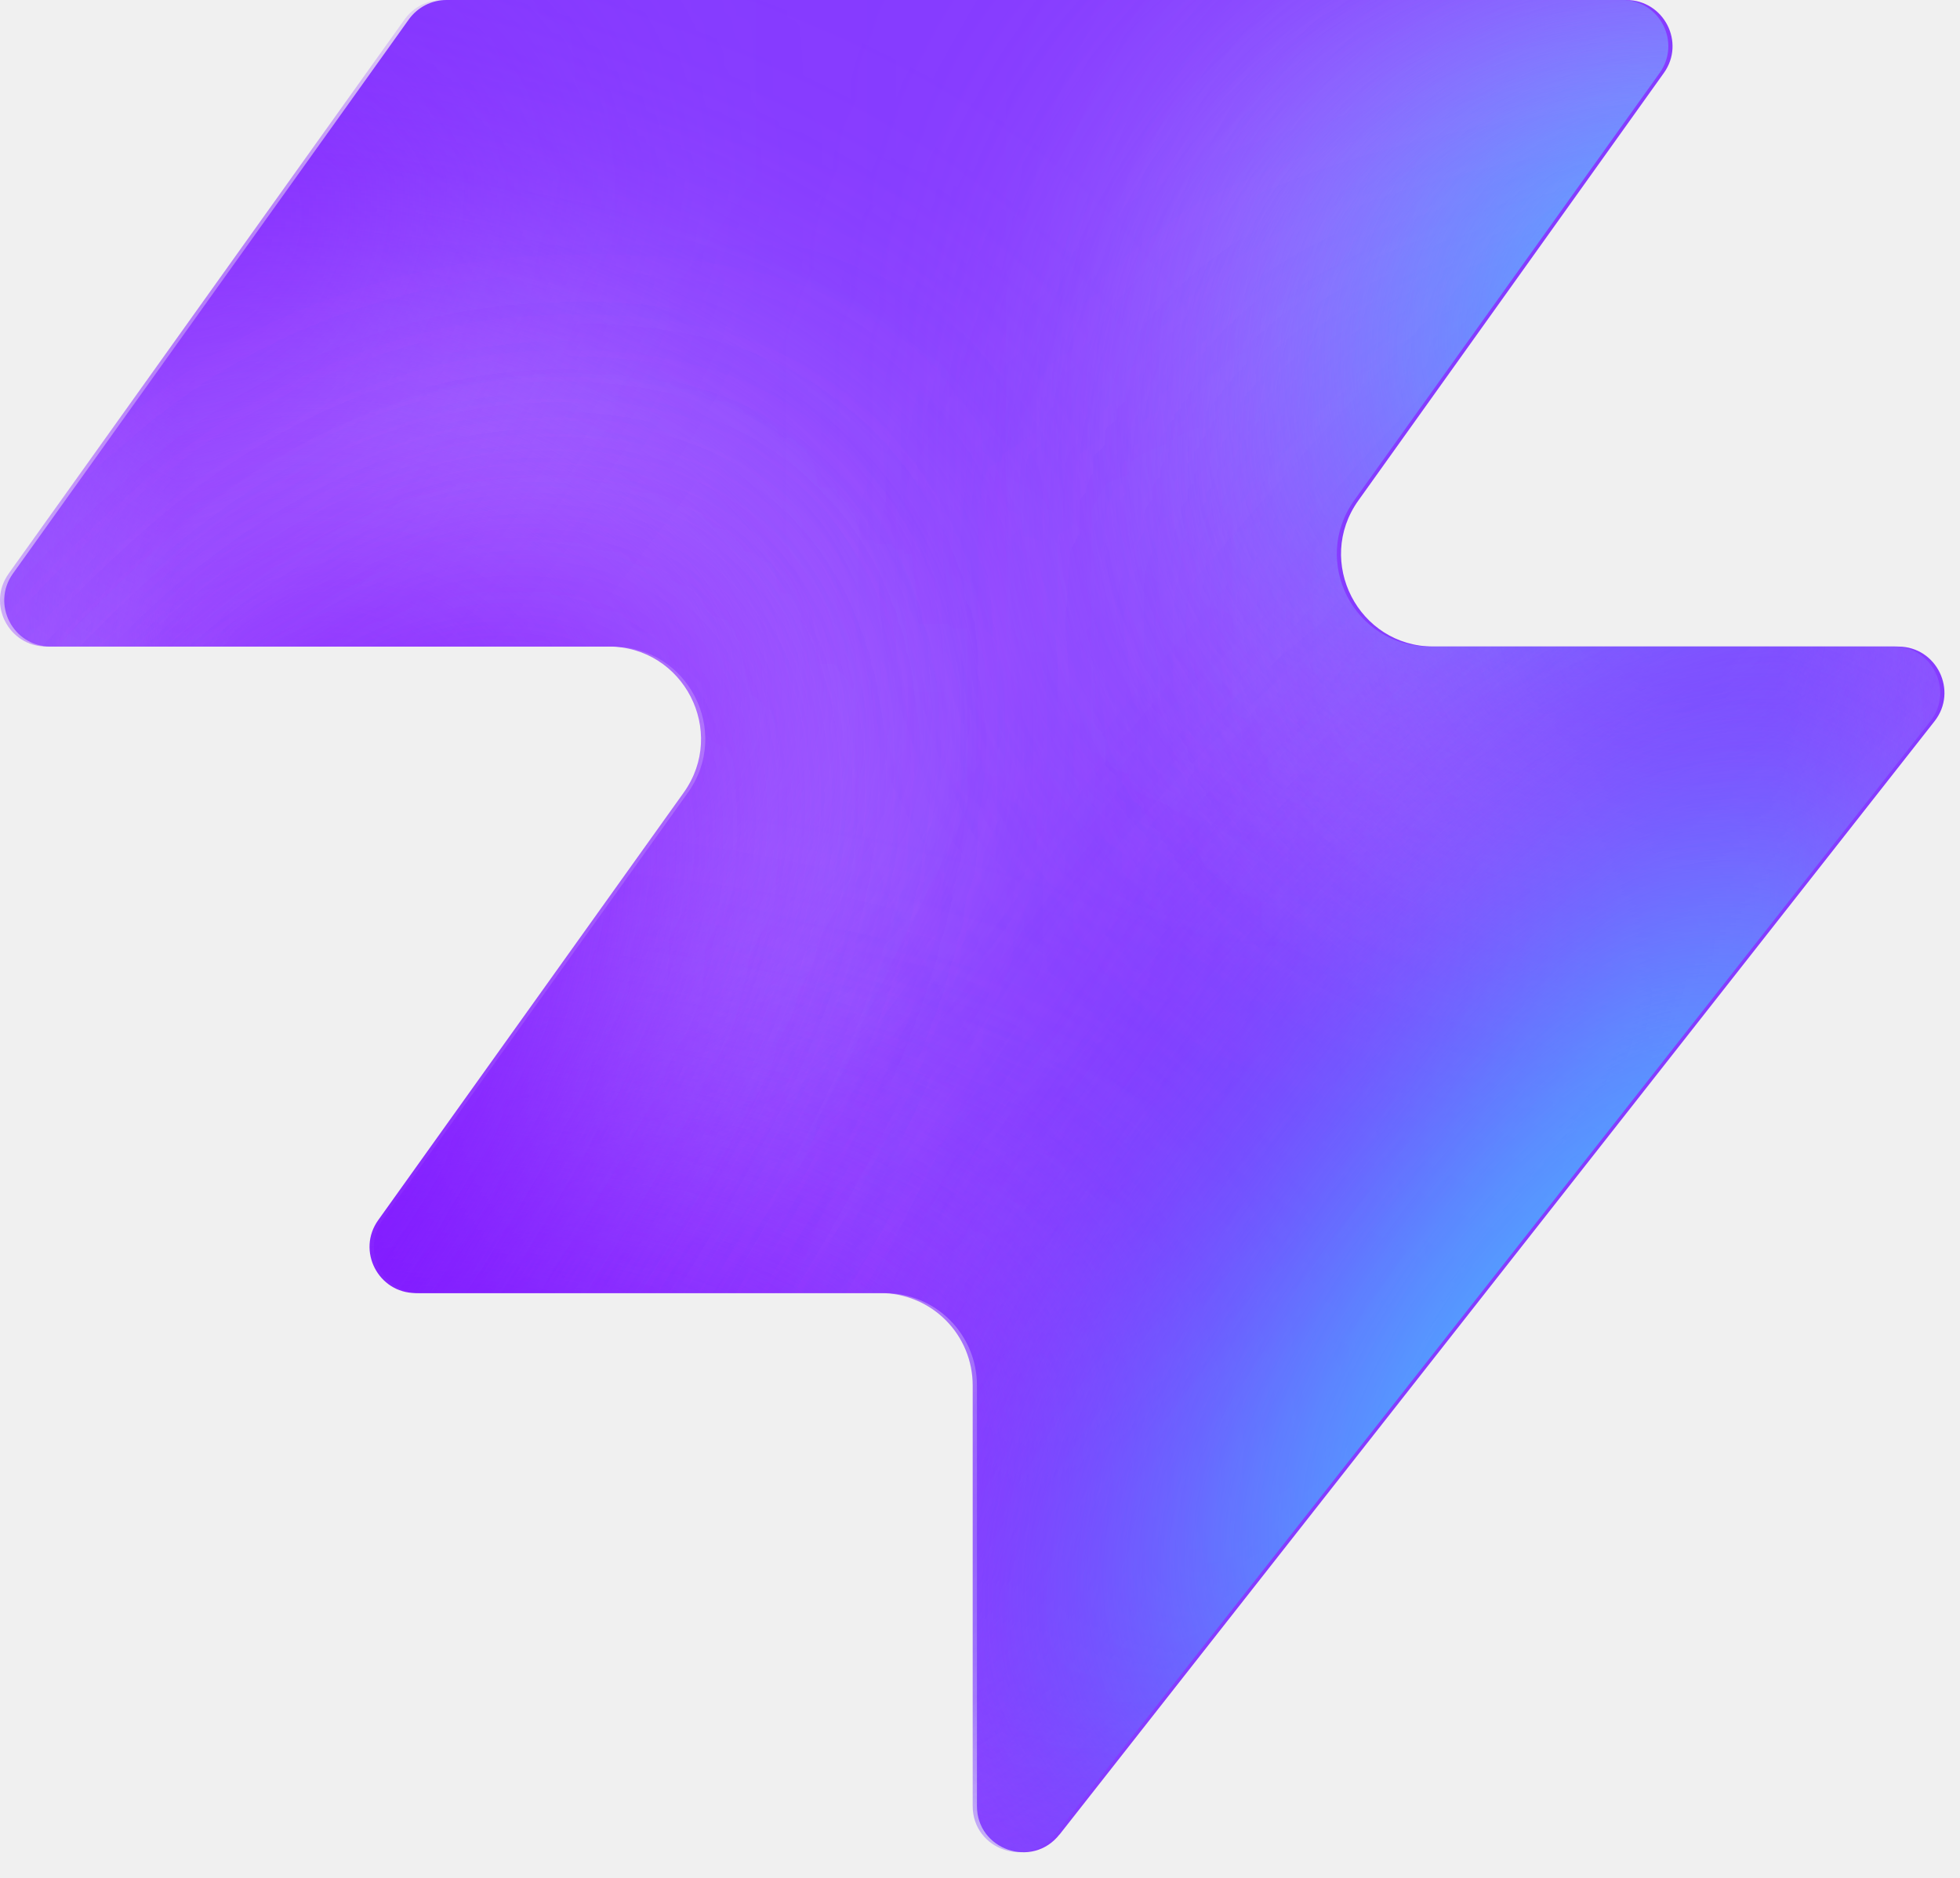
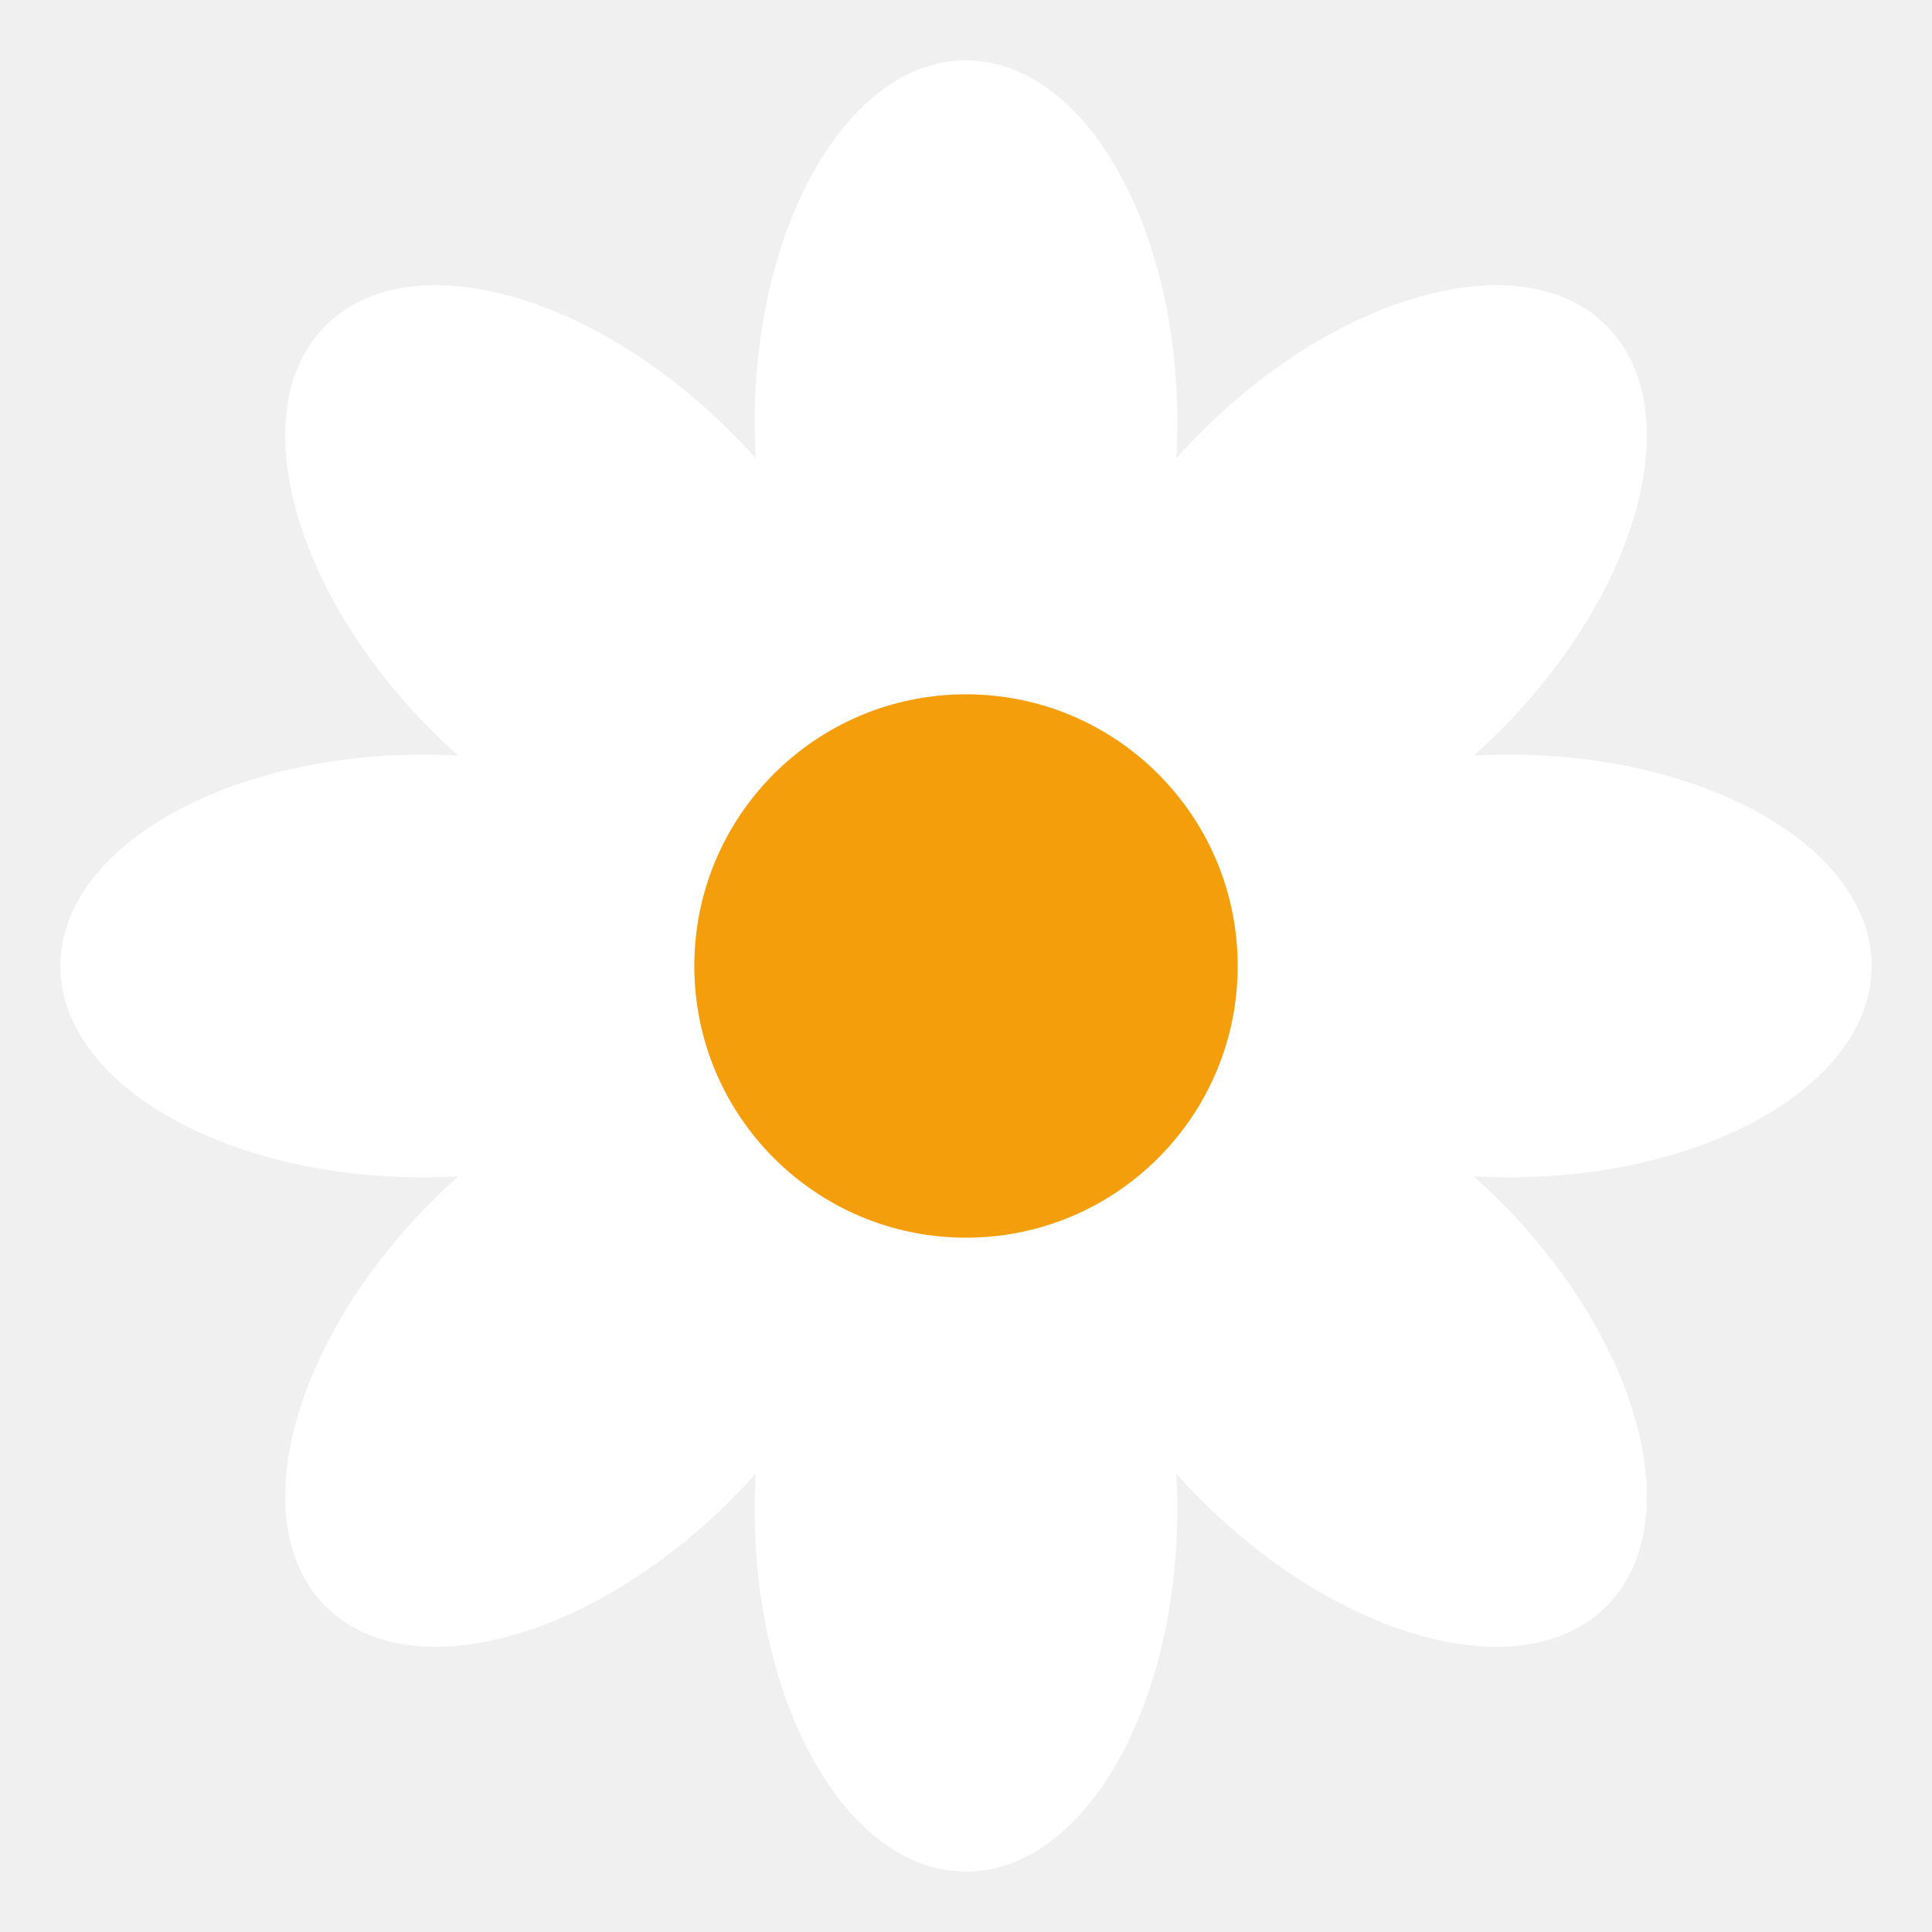
- <svg xmlns="http://www.w3.org/2000/svg" width="48" height="46" fill="none" viewBox="0 0 48 46">
-   <path fill="#863bff" d="M25.946 44.938c-.664.845-2.021.375-2.021-.698V33.937a2.26 2.26 0 0 0-2.262-2.262H10.287c-.92 0-1.456-1.04-.92-1.788l7.48-10.471c1.07-1.497 0-3.578-1.842-3.578H1.237c-.92 0-1.456-1.04-.92-1.788L10.013.474c.214-.297.556-.474.92-.474h28.894c.92 0 1.456 1.04.92 1.788l-7.48 10.471c-1.07 1.498 0 3.579 1.842 3.579h11.377c.943 0 1.473 1.088.89 1.83L25.947 44.94z" style="fill:#863bff;fill:color(display-p3 .525 .23 1);fill-opacity:1" />
-   <mask id="a" width="48" height="46" x="0" y="0" maskUnits="userSpaceOnUse" style="mask-type:alpha">
-     <path fill="#000" d="M25.842 44.938c-.664.844-2.021.375-2.021-.698V33.937a2.26 2.26 0 0 0-2.262-2.262H10.183c-.92 0-1.456-1.04-.92-1.788l7.48-10.471c1.07-1.498 0-3.579-1.842-3.579H1.133c-.92 0-1.456-1.04-.92-1.787L9.91.473c.214-.297.556-.474.92-.474h28.894c.92 0 1.456 1.04.92 1.788l-7.48 10.471c-1.07 1.498 0 3.578 1.842 3.578h11.377c.943 0 1.473 1.088.89 1.832L25.843 44.94z" style="fill:#000;fill-opacity:1" />
-   </mask>
-   <g mask="url(#a)">
-     <g filter="url(#b)">
-       <ellipse cx="5.508" cy="14.704" fill="#ede6ff" rx="5.508" ry="14.704" style="fill:#ede6ff;fill:color(display-p3 .927 .903 1);fill-opacity:1" transform="matrix(.00324 1 1 -.00324 -4.47 31.516)" />
-     </g>
-     <g filter="url(#c)">
-       <ellipse cx="10.399" cy="29.851" fill="#ede6ff" rx="10.399" ry="29.851" style="fill:#ede6ff;fill:color(display-p3 .927 .903 1);fill-opacity:1" transform="matrix(.00324 1 1 -.00324 -39.328 7.883)" />
-     </g>
-     <g filter="url(#d)">
-       <ellipse cx="5.508" cy="30.487" fill="#7e14ff" rx="5.508" ry="30.487" style="fill:#7e14ff;fill:color(display-p3 .492 .077 1);fill-opacity:1" transform="rotate(89.814 -25.913 -14.639)scale(1 -1)" />
-     </g>
-     <g filter="url(#e)">
-       <ellipse cx="5.508" cy="30.599" fill="#7e14ff" rx="5.508" ry="30.599" style="fill:#7e14ff;fill:color(display-p3 .492 .077 1);fill-opacity:1" transform="rotate(89.814 -32.644 -3.334)scale(1 -1)" />
-     </g>
-     <g filter="url(#f)">
-       <ellipse cx="5.508" cy="30.599" fill="#7e14ff" rx="5.508" ry="30.599" style="fill:#7e14ff;fill:color(display-p3 .492 .077 1);fill-opacity:1" transform="matrix(.00324 1 1 -.00324 -34.34 30.47)" />
-     </g>
-     <g filter="url(#g)">
-       <ellipse cx="14.072" cy="22.078" fill="#ede6ff" rx="14.072" ry="22.078" style="fill:#ede6ff;fill:color(display-p3 .927 .903 1);fill-opacity:1" transform="rotate(93.35 24.506 48.493)scale(-1 1)" />
-     </g>
-     <g filter="url(#h)">
-       <ellipse cx="3.47" cy="21.501" fill="#7e14ff" rx="3.47" ry="21.501" style="fill:#7e14ff;fill:color(display-p3 .492 .077 1);fill-opacity:1" transform="rotate(89.009 28.708 47.59)scale(-1 1)" />
-     </g>
-     <g filter="url(#i)">
-       <ellipse cx="3.47" cy="21.501" fill="#7e14ff" rx="3.47" ry="21.501" style="fill:#7e14ff;fill:color(display-p3 .492 .077 1);fill-opacity:1" transform="rotate(89.009 28.708 47.59)scale(-1 1)" />
-     </g>
-     <g filter="url(#j)">
-       <ellipse cx=".387" cy="8.972" fill="#7e14ff" rx="4.407" ry="29.108" style="fill:#7e14ff;fill:color(display-p3 .492 .077 1);fill-opacity:1" transform="rotate(39.51 .387 8.972)" />
-     </g>
-     <g filter="url(#k)">
-       <ellipse cx="47.523" cy="-6.092" fill="#7e14ff" rx="4.407" ry="29.108" style="fill:#7e14ff;fill:color(display-p3 .492 .077 1);fill-opacity:1" transform="rotate(37.892 47.523 -6.092)" />
-     </g>
-     <g filter="url(#l)">
-       <ellipse cx="41.412" cy="6.333" fill="#47bfff" rx="5.971" ry="9.665" style="fill:#47bfff;fill:color(display-p3 .28 .748 1);fill-opacity:1" transform="rotate(37.892 41.412 6.333)" />
-     </g>
-     <g filter="url(#m)">
-       <ellipse cx="-1.879" cy="38.332" fill="#7e14ff" rx="4.407" ry="29.108" style="fill:#7e14ff;fill:color(display-p3 .492 .077 1);fill-opacity:1" transform="rotate(37.892 -1.88 38.332)" />
-     </g>
-     <g filter="url(#n)">
-       <ellipse cx="-1.879" cy="38.332" fill="#7e14ff" rx="4.407" ry="29.108" style="fill:#7e14ff;fill:color(display-p3 .492 .077 1);fill-opacity:1" transform="rotate(37.892 -1.88 38.332)" />
-     </g>
-     <g filter="url(#o)">
-       <ellipse cx="35.651" cy="29.907" fill="#7e14ff" rx="4.407" ry="29.108" style="fill:#7e14ff;fill:color(display-p3 .492 .077 1);fill-opacity:1" transform="rotate(37.892 35.651 29.907)" />
-     </g>
-     <g filter="url(#p)">
-       <ellipse cx="38.418" cy="32.4" fill="#47bfff" rx="5.971" ry="15.297" style="fill:#47bfff;fill:color(display-p3 .28 .748 1);fill-opacity:1" transform="rotate(37.892 38.418 32.4)" />
-     </g>
-   </g>
-   <defs>
-     <filter id="b" width="60.045" height="41.654" x="-19.77" y="16.149" color-interpolation-filters="sRGB" filterUnits="userSpaceOnUse">
-       <feFlood flood-opacity="0" result="BackgroundImageFix" />
-       <feBlend in="SourceGraphic" in2="BackgroundImageFix" result="shape" />
-       <feGaussianBlur result="effect1_foregroundBlur_2002_17158" stdDeviation="7.659" />
-     </filter>
-     <filter id="c" width="90.34" height="51.437" x="-54.613" y="-7.533" color-interpolation-filters="sRGB" filterUnits="userSpaceOnUse">
-       <feFlood flood-opacity="0" result="BackgroundImageFix" />
-       <feBlend in="SourceGraphic" in2="BackgroundImageFix" result="shape" />
-       <feGaussianBlur result="effect1_foregroundBlur_2002_17158" stdDeviation="7.659" />
-     </filter>
-     <filter id="d" width="79.355" height="29.4" x="-49.64" y="2.03" color-interpolation-filters="sRGB" filterUnits="userSpaceOnUse">
-       <feFlood flood-opacity="0" result="BackgroundImageFix" />
-       <feBlend in="SourceGraphic" in2="BackgroundImageFix" result="shape" />
-       <feGaussianBlur result="effect1_foregroundBlur_2002_17158" stdDeviation="4.596" />
-     </filter>
-     <filter id="e" width="79.579" height="29.4" x="-45.045" y="20.029" color-interpolation-filters="sRGB" filterUnits="userSpaceOnUse">
-       <feFlood flood-opacity="0" result="BackgroundImageFix" />
-       <feBlend in="SourceGraphic" in2="BackgroundImageFix" result="shape" />
-       <feGaussianBlur result="effect1_foregroundBlur_2002_17158" stdDeviation="4.596" />
-     </filter>
-     <filter id="f" width="79.579" height="29.4" x="-43.513" y="21.178" color-interpolation-filters="sRGB" filterUnits="userSpaceOnUse">
-       <feFlood flood-opacity="0" result="BackgroundImageFix" />
-       <feBlend in="SourceGraphic" in2="BackgroundImageFix" result="shape" />
-       <feGaussianBlur result="effect1_foregroundBlur_2002_17158" stdDeviation="4.596" />
-     </filter>
-     <filter id="g" width="74.749" height="58.852" x="15.756" y="-17.901" color-interpolation-filters="sRGB" filterUnits="userSpaceOnUse">
-       <feFlood flood-opacity="0" result="BackgroundImageFix" />
-       <feBlend in="SourceGraphic" in2="BackgroundImageFix" result="shape" />
-       <feGaussianBlur result="effect1_foregroundBlur_2002_17158" stdDeviation="7.659" />
-     </filter>
-     <filter id="h" width="61.377" height="25.362" x="23.548" y="2.284" color-interpolation-filters="sRGB" filterUnits="userSpaceOnUse">
-       <feFlood flood-opacity="0" result="BackgroundImageFix" />
-       <feBlend in="SourceGraphic" in2="BackgroundImageFix" result="shape" />
-       <feGaussianBlur result="effect1_foregroundBlur_2002_17158" stdDeviation="4.596" />
-     </filter>
-     <filter id="i" width="61.377" height="25.362" x="23.548" y="2.284" color-interpolation-filters="sRGB" filterUnits="userSpaceOnUse">
-       <feFlood flood-opacity="0" result="BackgroundImageFix" />
-       <feBlend in="SourceGraphic" in2="BackgroundImageFix" result="shape" />
-       <feGaussianBlur result="effect1_foregroundBlur_2002_17158" stdDeviation="4.596" />
-     </filter>
-     <filter id="j" width="56.045" height="63.649" x="-27.636" y="-22.853" color-interpolation-filters="sRGB" filterUnits="userSpaceOnUse">
-       <feFlood flood-opacity="0" result="BackgroundImageFix" />
-       <feBlend in="SourceGraphic" in2="BackgroundImageFix" result="shape" />
-       <feGaussianBlur result="effect1_foregroundBlur_2002_17158" stdDeviation="4.596" />
-     </filter>
-     <filter id="k" width="54.814" height="64.646" x="20.116" y="-38.415" color-interpolation-filters="sRGB" filterUnits="userSpaceOnUse">
-       <feFlood flood-opacity="0" result="BackgroundImageFix" />
-       <feBlend in="SourceGraphic" in2="BackgroundImageFix" result="shape" />
-       <feGaussianBlur result="effect1_foregroundBlur_2002_17158" stdDeviation="4.596" />
-     </filter>
-     <filter id="l" width="33.541" height="35.313" x="24.641" y="-11.323" color-interpolation-filters="sRGB" filterUnits="userSpaceOnUse">
-       <feFlood flood-opacity="0" result="BackgroundImageFix" />
-       <feBlend in="SourceGraphic" in2="BackgroundImageFix" result="shape" />
-       <feGaussianBlur result="effect1_foregroundBlur_2002_17158" stdDeviation="4.596" />
-     </filter>
-     <filter id="m" width="54.814" height="64.646" x="-29.286" y="6.009" color-interpolation-filters="sRGB" filterUnits="userSpaceOnUse">
-       <feFlood flood-opacity="0" result="BackgroundImageFix" />
-       <feBlend in="SourceGraphic" in2="BackgroundImageFix" result="shape" />
-       <feGaussianBlur result="effect1_foregroundBlur_2002_17158" stdDeviation="4.596" />
-     </filter>
-     <filter id="n" width="54.814" height="64.646" x="-29.286" y="6.009" color-interpolation-filters="sRGB" filterUnits="userSpaceOnUse">
-       <feFlood flood-opacity="0" result="BackgroundImageFix" />
-       <feBlend in="SourceGraphic" in2="BackgroundImageFix" result="shape" />
-       <feGaussianBlur result="effect1_foregroundBlur_2002_17158" stdDeviation="4.596" />
-     </filter>
-     <filter id="o" width="54.814" height="64.646" x="8.244" y="-2.416" color-interpolation-filters="sRGB" filterUnits="userSpaceOnUse">
-       <feFlood flood-opacity="0" result="BackgroundImageFix" />
-       <feBlend in="SourceGraphic" in2="BackgroundImageFix" result="shape" />
-       <feGaussianBlur result="effect1_foregroundBlur_2002_17158" stdDeviation="4.596" />
-     </filter>
-     <filter id="p" width="39.409" height="43.623" x="18.713" y="10.588" color-interpolation-filters="sRGB" filterUnits="userSpaceOnUse">
-       <feFlood flood-opacity="0" result="BackgroundImageFix" />
-       <feBlend in="SourceGraphic" in2="BackgroundImageFix" result="shape" />
-       <feGaussianBlur result="effect1_foregroundBlur_2002_17158" stdDeviation="4.596" />
-     </filter>
-   </defs>
+ <svg xmlns="http://www.w3.org/2000/svg" viewBox="0 0 64 64" width="64" height="64">
+   <ellipse cx="32" cy="14" rx="7" ry="12" fill="#fff" transform="rotate(0 32 32)" />
+   <ellipse cx="32" cy="14" rx="7" ry="12" fill="#fff" transform="rotate(45 32 32)" />
+   <ellipse cx="32" cy="14" rx="7" ry="12" fill="#fff" transform="rotate(90 32 32)" />
+   <ellipse cx="32" cy="14" rx="7" ry="12" fill="#fff" transform="rotate(135 32 32)" />
+   <ellipse cx="32" cy="14" rx="7" ry="12" fill="#fff" transform="rotate(180 32 32)" />
+   <ellipse cx="32" cy="14" rx="7" ry="12" fill="#fff" transform="rotate(225 32 32)" />
+   <ellipse cx="32" cy="14" rx="7" ry="12" fill="#fff" transform="rotate(270 32 32)" />
+   <ellipse cx="32" cy="14" rx="7" ry="12" fill="#fff" transform="rotate(315 32 32)" />
+   <circle cx="32" cy="32" r="9" fill="#F59E0B" />
</svg>
